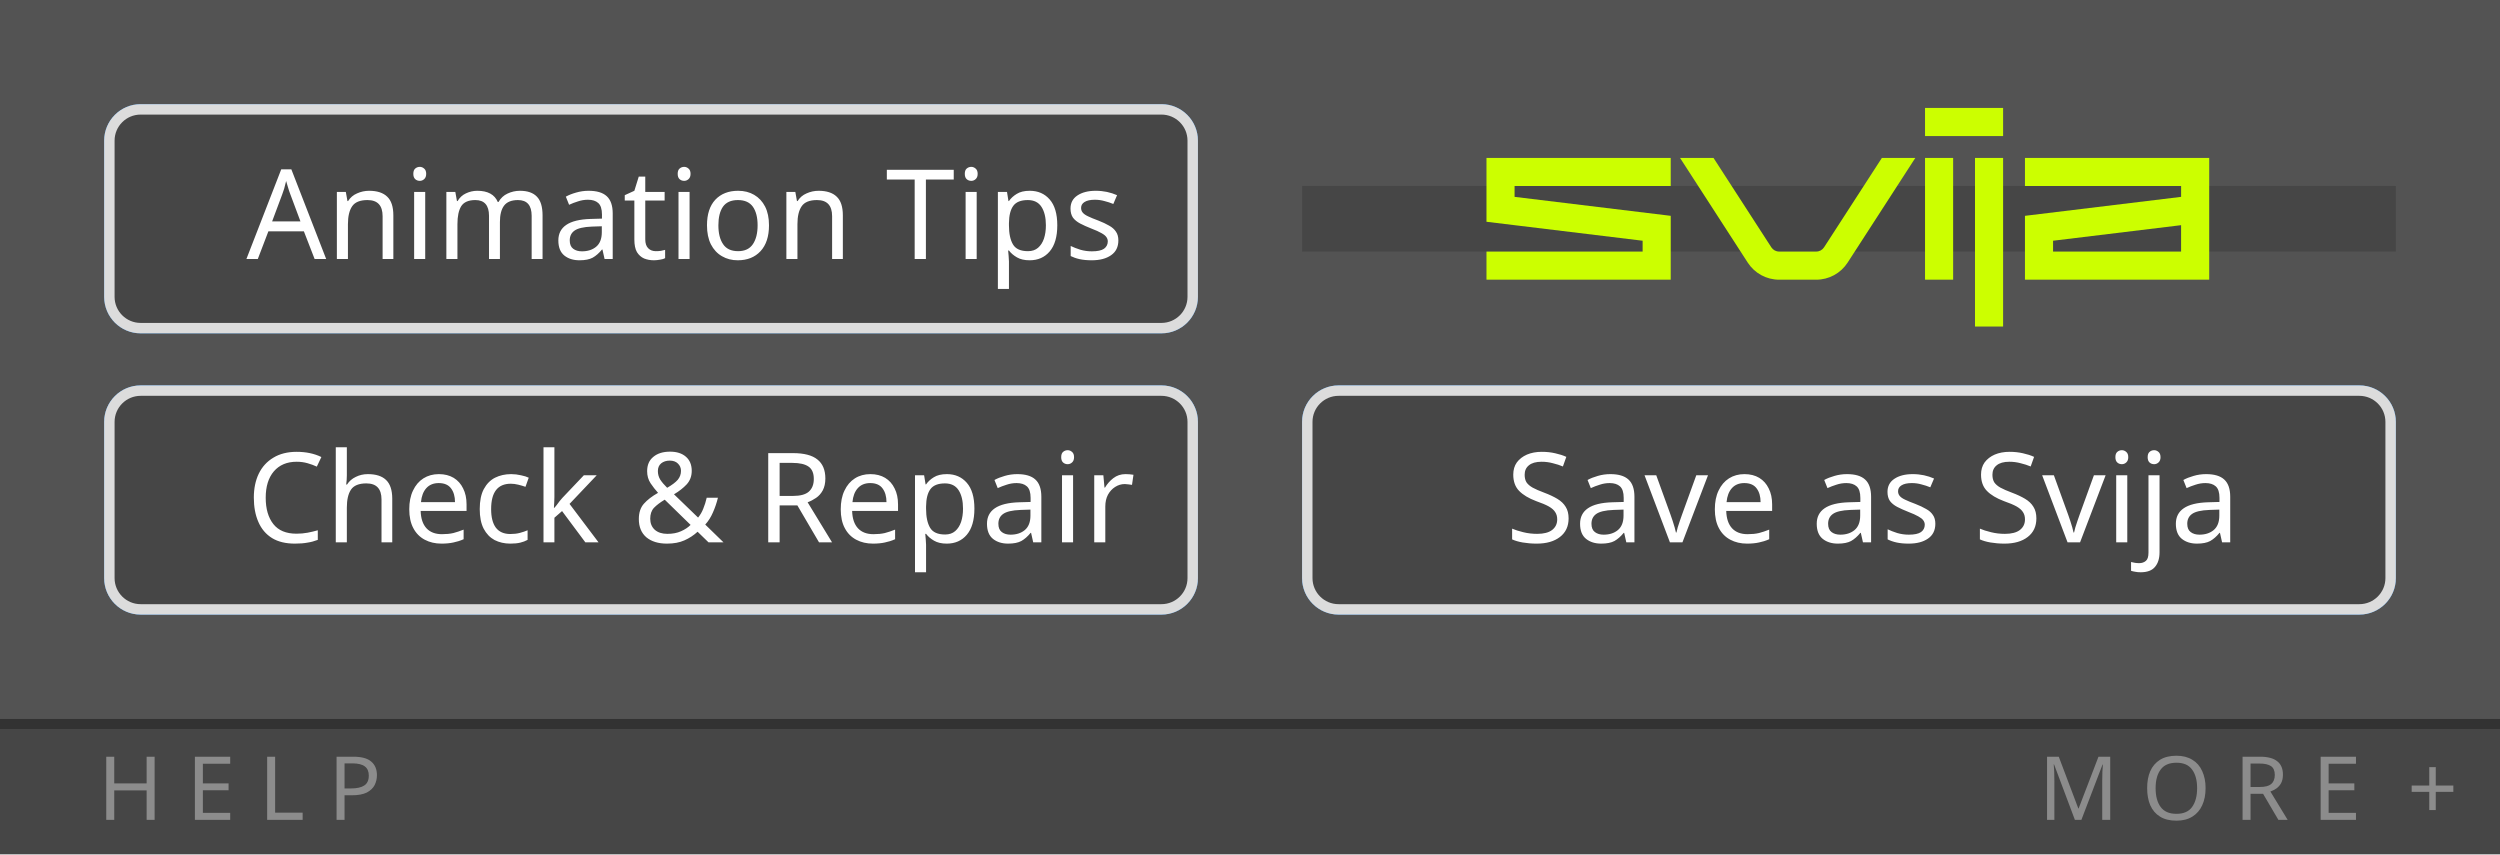
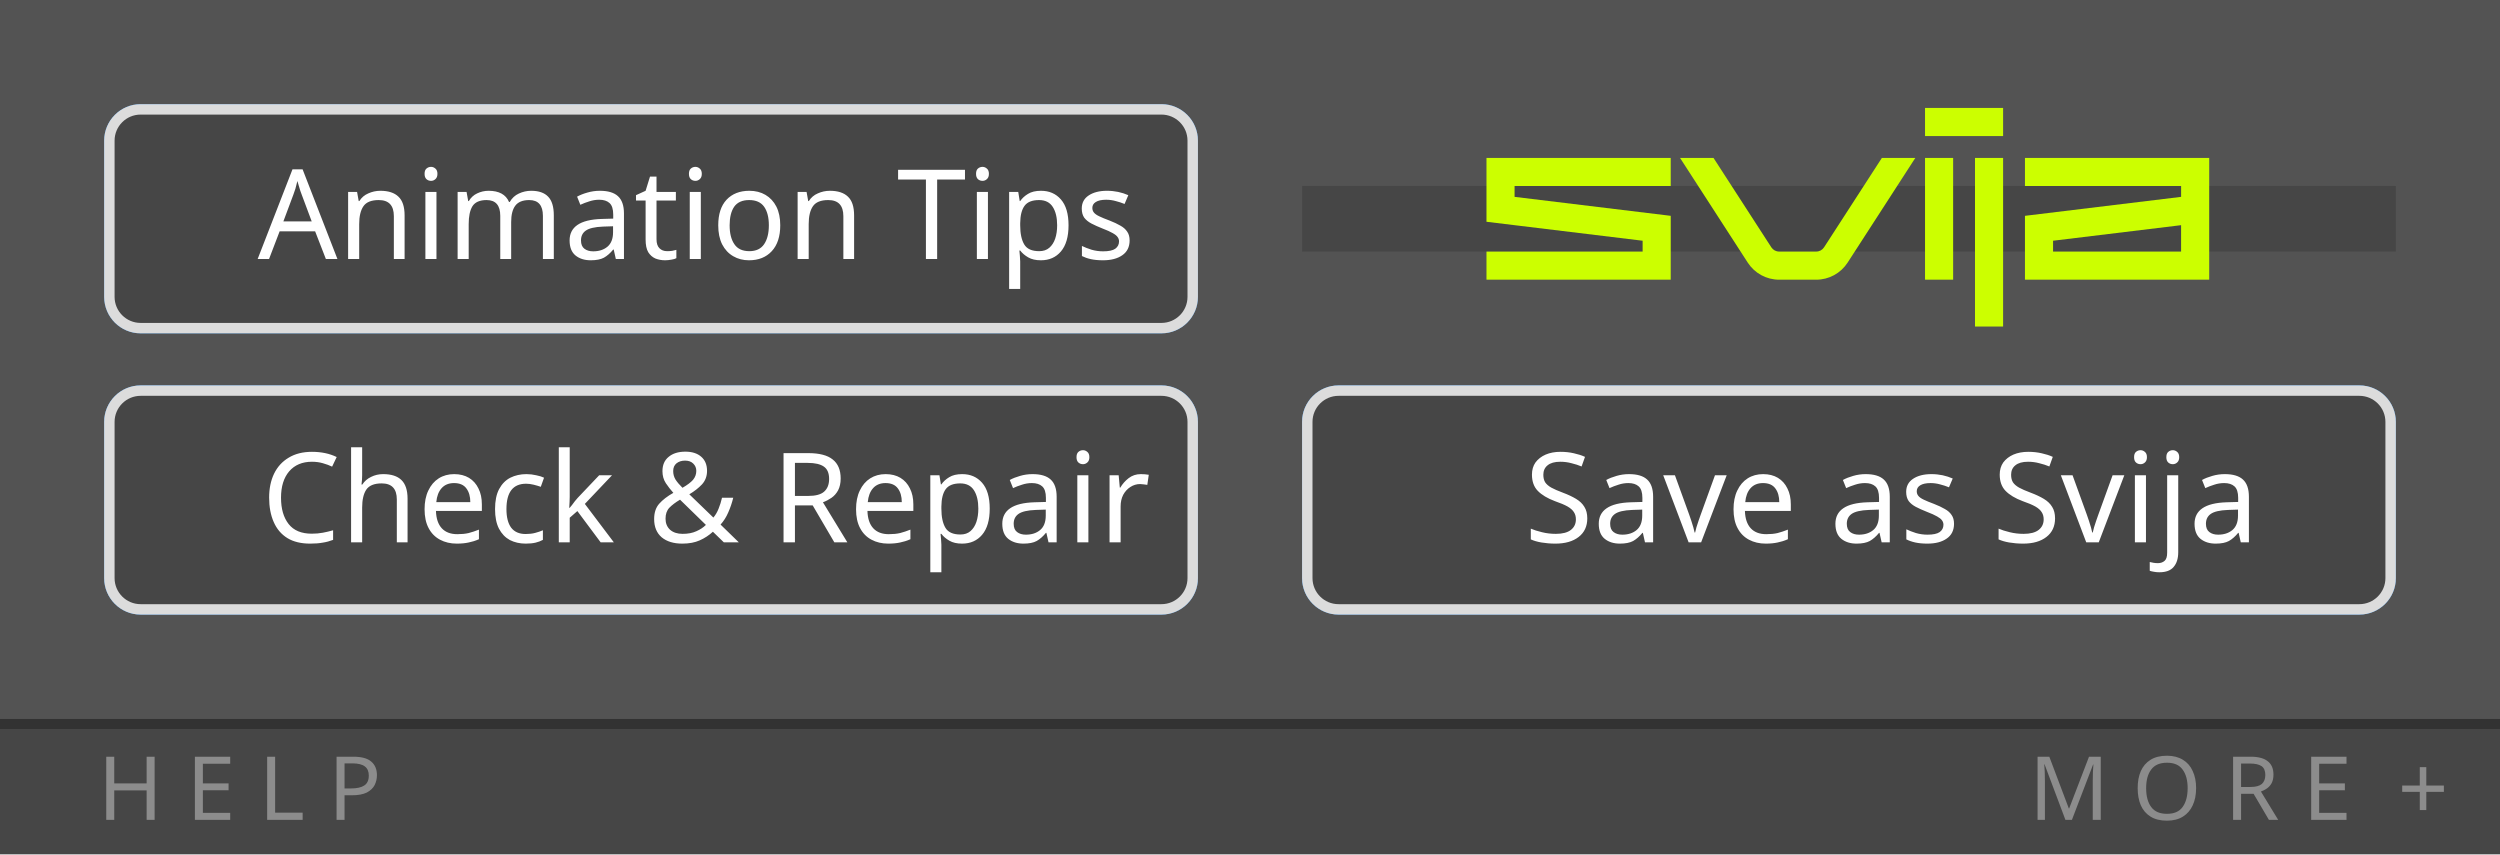
<svg xmlns="http://www.w3.org/2000/svg" xmlns:xlink="http://www.w3.org/1999/xlink" version="1.1" x="0px" y="0px" viewBox="0 0 240 82" style="enable-background:new 0 0 240 82;" xml:space="preserve">
  <style type="text/css">
	.st0{fill:#323232;}
	.st1{fill:#535353;}
	.st2{fill:#B9B9B9;}
	.st3{fill:#F0F0F0;}
	.st4{fill:#181818;}
	.st5{fill:#787878;}
	.st6{fill:#B4B4B4;}
	.st7{fill:#252525;}
	.st8{fill:#464646;}
	.st9{fill:#AAAAAA;}
	.st10{fill:#DCDCDC;}
	.st11{fill:#8C8C8C;}
	.st12{font-family:'SourceSansPro-SemiBold';}
	.st13{font-size:8.5px;}
	.st14{fill:#828282;}
	.st15{fill:#5A5A5A;}
	.st16{fill:#CCFF00;}
	.st17{fill:#FF0088;}
	.st18{fill:#FF6699;}
	.st19{fill:#3C3C3C;}
	.st20{fill:#C8C8C8;}
	.st21{font-size:12px;}
	.st22{fill:#646464;}
	.st23{fill:#969696;}
	.st24{fill:#505050;}
	.st25{fill:#E6E6E6;}
	.st26{fill:#2D8CEB;}
	.st27{fill:#FFFFFF;}
	.st28{opacity:0;}
</style>
  <g id="content__xBB_">
    <g id="background">
      <rect x="0" y="0" class="st1" width="240" height="82" />
    </g>
    <g id="bottom_bar_stroke">
      <g>
        <rect y="69.019" class="st0" width="240" height="1" />
      </g>
    </g>
    <g id="logo_bar_x2C__bar__x26__bottom_bar">
      <g>
        <rect x="125" y="17.85" class="st8" width="105" height="6.3" />
      </g>
      <g>
        <rect y="70" class="st8" width="240" height="12" />
      </g>
    </g>
    <g id="bottom_bar_text">
      <g>
-         <text transform="matrix(1 0 0 1 195.689 78.7061)" class="st11 st12 st13">M O R E  +</text>
+         <text transform="matrix(1 0 0 1 194.7798 78.7061)" class="st11 st12 st13">M O R E  +</text>
      </g>
      <g>
        <text transform="matrix(1 0 0 1 9.3734 78.7061)" class="st11 st12 st13">H E L P</text>
      </g>
    </g>
    <g id="left_help">
	</g>
    <g id="logo__x26__right_help">
      <path class="st16" d="M187.501,15.159h-2.698v11.692h2.698V15.159z M192.298,10.362h-7.495v2.698h7.495V10.362z M192.298,15.159    H189.6v16.189h2.698V15.159z M160.39,26.851h-17.688v-2.698h14.99V23.11l-14.99-1.82v-6.131h17.688v2.698h-14.99v1.042l14.99,1.82    V26.851z M212.084,15.159h-17.688v2.698h14.99v1.042l-14.99,1.82v6.131h17.688V15.159z M197.094,23.11l12.291-1.493v2.535h-12.291    V23.11z M180.661,15.159l-5.55,8.581c-0.167,0.259-0.451,0.413-0.759,0.413h-3.547c-0.308,0-0.592-0.154-0.759-0.413l-5.55-8.581    h-3.213l6.497,10.046c0.666,1.031,1.797,1.646,3.024,1.646h3.547c1.227,0,2.358-0.615,3.024-1.646l6.497-10.046H180.661z" />
    </g>
  </g>
  <g id="buttons__xBB_">
    <g id="bottom_stroke">
      <g>
        <g>
          <path class="st5" d="M111.5,59h-98c-1.93,0-3.5-1.57-3.5-3.5v-15c0-1.93,1.57-3.5,3.5-3.5h98c1.93,0,3.5,1.57,3.5,3.5v15      C115,57.429,113.43,59,111.5,59z" />
        </g>
        <g>
          <path class="st5" d="M226.5,59h-98c-1.93,0-3.5-1.57-3.5-3.5v-15c0-1.93,1.57-3.5,3.5-3.5h98c1.93,0,3.5,1.57,3.5,3.5v15      C230,57.429,228.43,59,226.5,59z" />
        </g>
      </g>
    </g>
    <g id="bottom_fill">
      <g>
        <path class="st8" d="M13.5,38c-1.378,0-2.5,1.122-2.5,2.5v15c0,1.378,1.122,2.5,2.5,2.5h98c1.378,0,2.5-1.122,2.5-2.5v-15     c0-1.378-1.122-2.5-2.5-2.5H13.5z" />
      </g>
      <g>
        <path class="st8" d="M128.5,38c-1.379,0-2.5,1.122-2.5,2.5v15c0,1.378,1.121,2.5,2.5,2.5h98c1.379,0,2.5-1.122,2.5-2.5v-15     c0-1.378-1.121-2.5-2.5-2.5H128.5z" />
      </g>
    </g>
    <g id="bottom_label">
      <g>
-         <text transform="matrix(1 0 0 1 23.633 52.0625)" class="st20 st12 st21">Check &amp; Repair</text>
+         <text transform="matrix(1 0 0 1 25.1028 52.0625)" class="st20 st12 st21">Check &amp; Repair</text>
      </g>
      <g>
-         <text transform="matrix(1 0 0 1 144.5544 52.0625)" class="st20 st12 st21">Save as Svija</text>
+         <text transform="matrix(1 0 0 1 146.3483 52.0625)" class="st20 st12 st21">Save as Svija</text>
      </g>
    </g>
    <g id="top_stroke">
      <g>
        <g>
          <path class="st22" d="M111.5,32h-98c-1.93,0-3.5-1.57-3.5-3.5v-15c0-1.93,1.57-3.5,3.5-3.5h98c1.93,0,3.5,1.57,3.5,3.5v15      C115,30.429,113.43,32,111.5,32z" />
        </g>
      </g>
    </g>
    <g id="top_fill">
      <g>
        <path class="st24" d="M13.5,11c-1.378,0-2.5,1.122-2.5,2.5v15c0,1.378,1.122,2.5,2.5,2.5h98c1.378,0,2.5-1.122,2.5-2.5v-15     c0-1.378-1.122-2.5-2.5-2.5H13.5z" />
      </g>
    </g>
    <g id="top_label">
      <g>
-         <text transform="matrix(1 0 0 1 23.656 24.8624)" class="st9 st12 st21">Animation Tips</text>
+         <text transform="matrix(1 0 0 1 24.736 24.8624)" class="st9 st12 st21">Animation Tips</text>
      </g>
    </g>
  </g>
  <g id="mouseover__xBB_">
    <g id="mouseover_3">
	</g>
    <g id="mouseover_2">
	</g>
    <g id="mouseover_1">
      <g id="mov1-02">
        <path class="st26" d="M226.5,59h-98c-1.93,0-3.5-1.57-3.5-3.5v-15c0-1.93,1.57-3.5,3.5-3.5h98c1.93,0,3.5,1.57,3.5,3.5v15     C230,57.429,228.43,59,226.5,59z" />
        <path class="st8" d="M128.5,38c-1.379,0-2.5,1.122-2.5,2.5v15c0,1.378,1.121,2.5,2.5,2.5h98c1.379,0,2.5-1.122,2.5-2.5v-15     c0-1.378-1.121-2.5-2.5-2.5H128.5z" />
        <g>
-           <text transform="matrix(1 0 0 1 144.5544 52.0625)" class="st3 st12 st21">Save as Svija</text>
+           <text transform="matrix(1 0 0 1 146.3483 52.0625)" class="st3 st12 st21">Save as Svija</text>
        </g>
      </g>
      <g id="mov1-01">
        <path class="st26" d="M111.5,59h-98c-1.93,0-3.5-1.57-3.5-3.5v-15c0-1.93,1.57-3.5,3.5-3.5h98c1.93,0,3.5,1.57,3.5,3.5v15     C115,57.429,113.43,59,111.5,59z" />
        <path class="st8" d="M13.5,38c-1.378,0-2.5,1.122-2.5,2.5v15c0,1.378,1.122,2.5,2.5,2.5h98c1.378,0,2.5-1.122,2.5-2.5v-15     c0-1.378-1.122-2.5-2.5-2.5H13.5z" />
        <g>
-           <text transform="matrix(1 0 0 1 23.633 52.0625)" class="st3 st12 st21">Check &amp; Repair</text>
+           <text transform="matrix(1 0 0 1 25.1028 52.0625)" class="st3 st12 st21">Check &amp; Repair</text>
        </g>
      </g>
      <g id="mov1-00">
        <path class="st26" d="M111.5,32h-98c-1.93,0-3.5-1.57-3.5-3.5v-15c0-1.93,1.57-3.5,3.5-3.5h98c1.93,0,3.5,1.57,3.5,3.5v15     C115,30.429,113.43,32,111.5,32z" />
        <path class="st8" d="M13.5,11c-1.378,0-2.5,1.122-2.5,2.5v15c0,1.378,1.122,2.5,2.5,2.5h98c1.378,0,2.5-1.122,2.5-2.5v-15     c0-1.378-1.122-2.5-2.5-2.5H13.5z" />
        <g>
-           <text transform="matrix(1 0 0 1 23.656 24.8624)" class="st3 st12 st21">Animation Tips</text>
+           <text transform="matrix(1 0 0 1 24.736 24.8624)" class="st3 st12 st21">Animation Tips</text>
        </g>
      </g>
    </g>
    <g id="mouseover_0">
	</g>
  </g>
  <g id="mousedowns__xBB_">
    <g id="mousedown_3">
	</g>
    <g id="mousedown_2">
	</g>
    <g id="mousedown_1">
      <g id="mod1-02">
        <path class="st10" d="M226.5,59h-98c-1.93,0-3.5-1.57-3.5-3.5v-15c0-1.93,1.57-3.5,3.5-3.5h98c1.93,0,3.5,1.57,3.5,3.5v15     C230,57.429,228.43,59,226.5,59z" />
        <path class="st8" d="M128.5,38c-1.379,0-2.5,1.122-2.5,2.5v15c0,1.378,1.121,2.5,2.5,2.5h98c1.379,0,2.5-1.122,2.5-2.5v-15     c0-1.378-1.121-2.5-2.5-2.5H128.5z" />
        <g>
-           <text transform="matrix(1 0 0 1 144.5544 52.0625)" class="st27 st12 st21">Save as Svija</text>
+           <text transform="matrix(1 0 0 1 146.3483 52.0625)" class="st27 st12 st21">Save as Svija</text>
        </g>
      </g>
      <g id="mod1-01">
        <path class="st10" d="M111.5,59h-98c-1.93,0-3.5-1.57-3.5-3.5v-15c0-1.93,1.57-3.5,3.5-3.5h98c1.93,0,3.5,1.57,3.5,3.5v15     C115,57.429,113.43,59,111.5,59z" />
        <path class="st8" d="M13.5,38c-1.378,0-2.5,1.122-2.5,2.5v15c0,1.378,1.122,2.5,2.5,2.5h98c1.378,0,2.5-1.122,2.5-2.5v-15     c0-1.378-1.122-2.5-2.5-2.5H13.5z" />
        <g>
-           <text transform="matrix(1 0 0 1 23.633 52.0625)" class="st27 st12 st21">Check &amp; Repair</text>
+           <text transform="matrix(1 0 0 1 25.1028 52.0625)" class="st27 st12 st21">Check &amp; Repair</text>
        </g>
      </g>
      <g id="mod1-00">
        <path class="st10" d="M111.5,32h-98c-1.93,0-3.5-1.57-3.5-3.5v-15c0-1.93,1.57-3.5,3.5-3.5h98c1.93,0,3.5,1.57,3.5,3.5v15     C115,30.429,113.43,32,111.5,32z" />
        <path class="st8" d="M13.5,11c-1.378,0-2.5,1.122-2.5,2.5v15c0,1.378,1.122,2.5,2.5,2.5h98c1.378,0,2.5-1.122,2.5-2.5v-15     c0-1.378-1.122-2.5-2.5-2.5H13.5z" />
        <g>
-           <text transform="matrix(1 0 0 1 23.656 24.8624)" class="st27 st12 st21">Animation Tips</text>
+           <text transform="matrix(1 0 0 1 24.736 24.8624)" class="st27 st12 st21">Animation Tips</text>
        </g>
      </g>
    </g>
    <g id="mousedown_0">
	</g>
  </g>
  <g id="ai_links__xBB_">
    <g id="history.back_x28__x29__x3B_">
	</g>
    <g id="bottom_bar">
      <a xlink:href="javascript:openLink('more.html');">
        <rect x="150" y="69" class="st28" width="90" height="13" />
      </a>
      <a xlink:href="javascript:openLink('lessHelp.html');">
        <rect x="0" y="69" class="st28" width="43.2" height="13" />
      </a>
    </g>
  </g>
  <g id="listener_links__xBB_">
    <g id="links3">
	</g>
    <g id="links2">
	</g>
    <g id="links1">
      <rect id="link1-02" x="122" y="34.5" class="st28" width="111" height="27.5" />
      <rect id="link1-01" x="7" y="34.5" class="st28" width="111" height="27.5" />
      <rect id="link1-00" x="7" y="7" class="st28" width="111" height="27.5" />
    </g>
    <g id="links0">
	</g>
  </g>
</svg>
